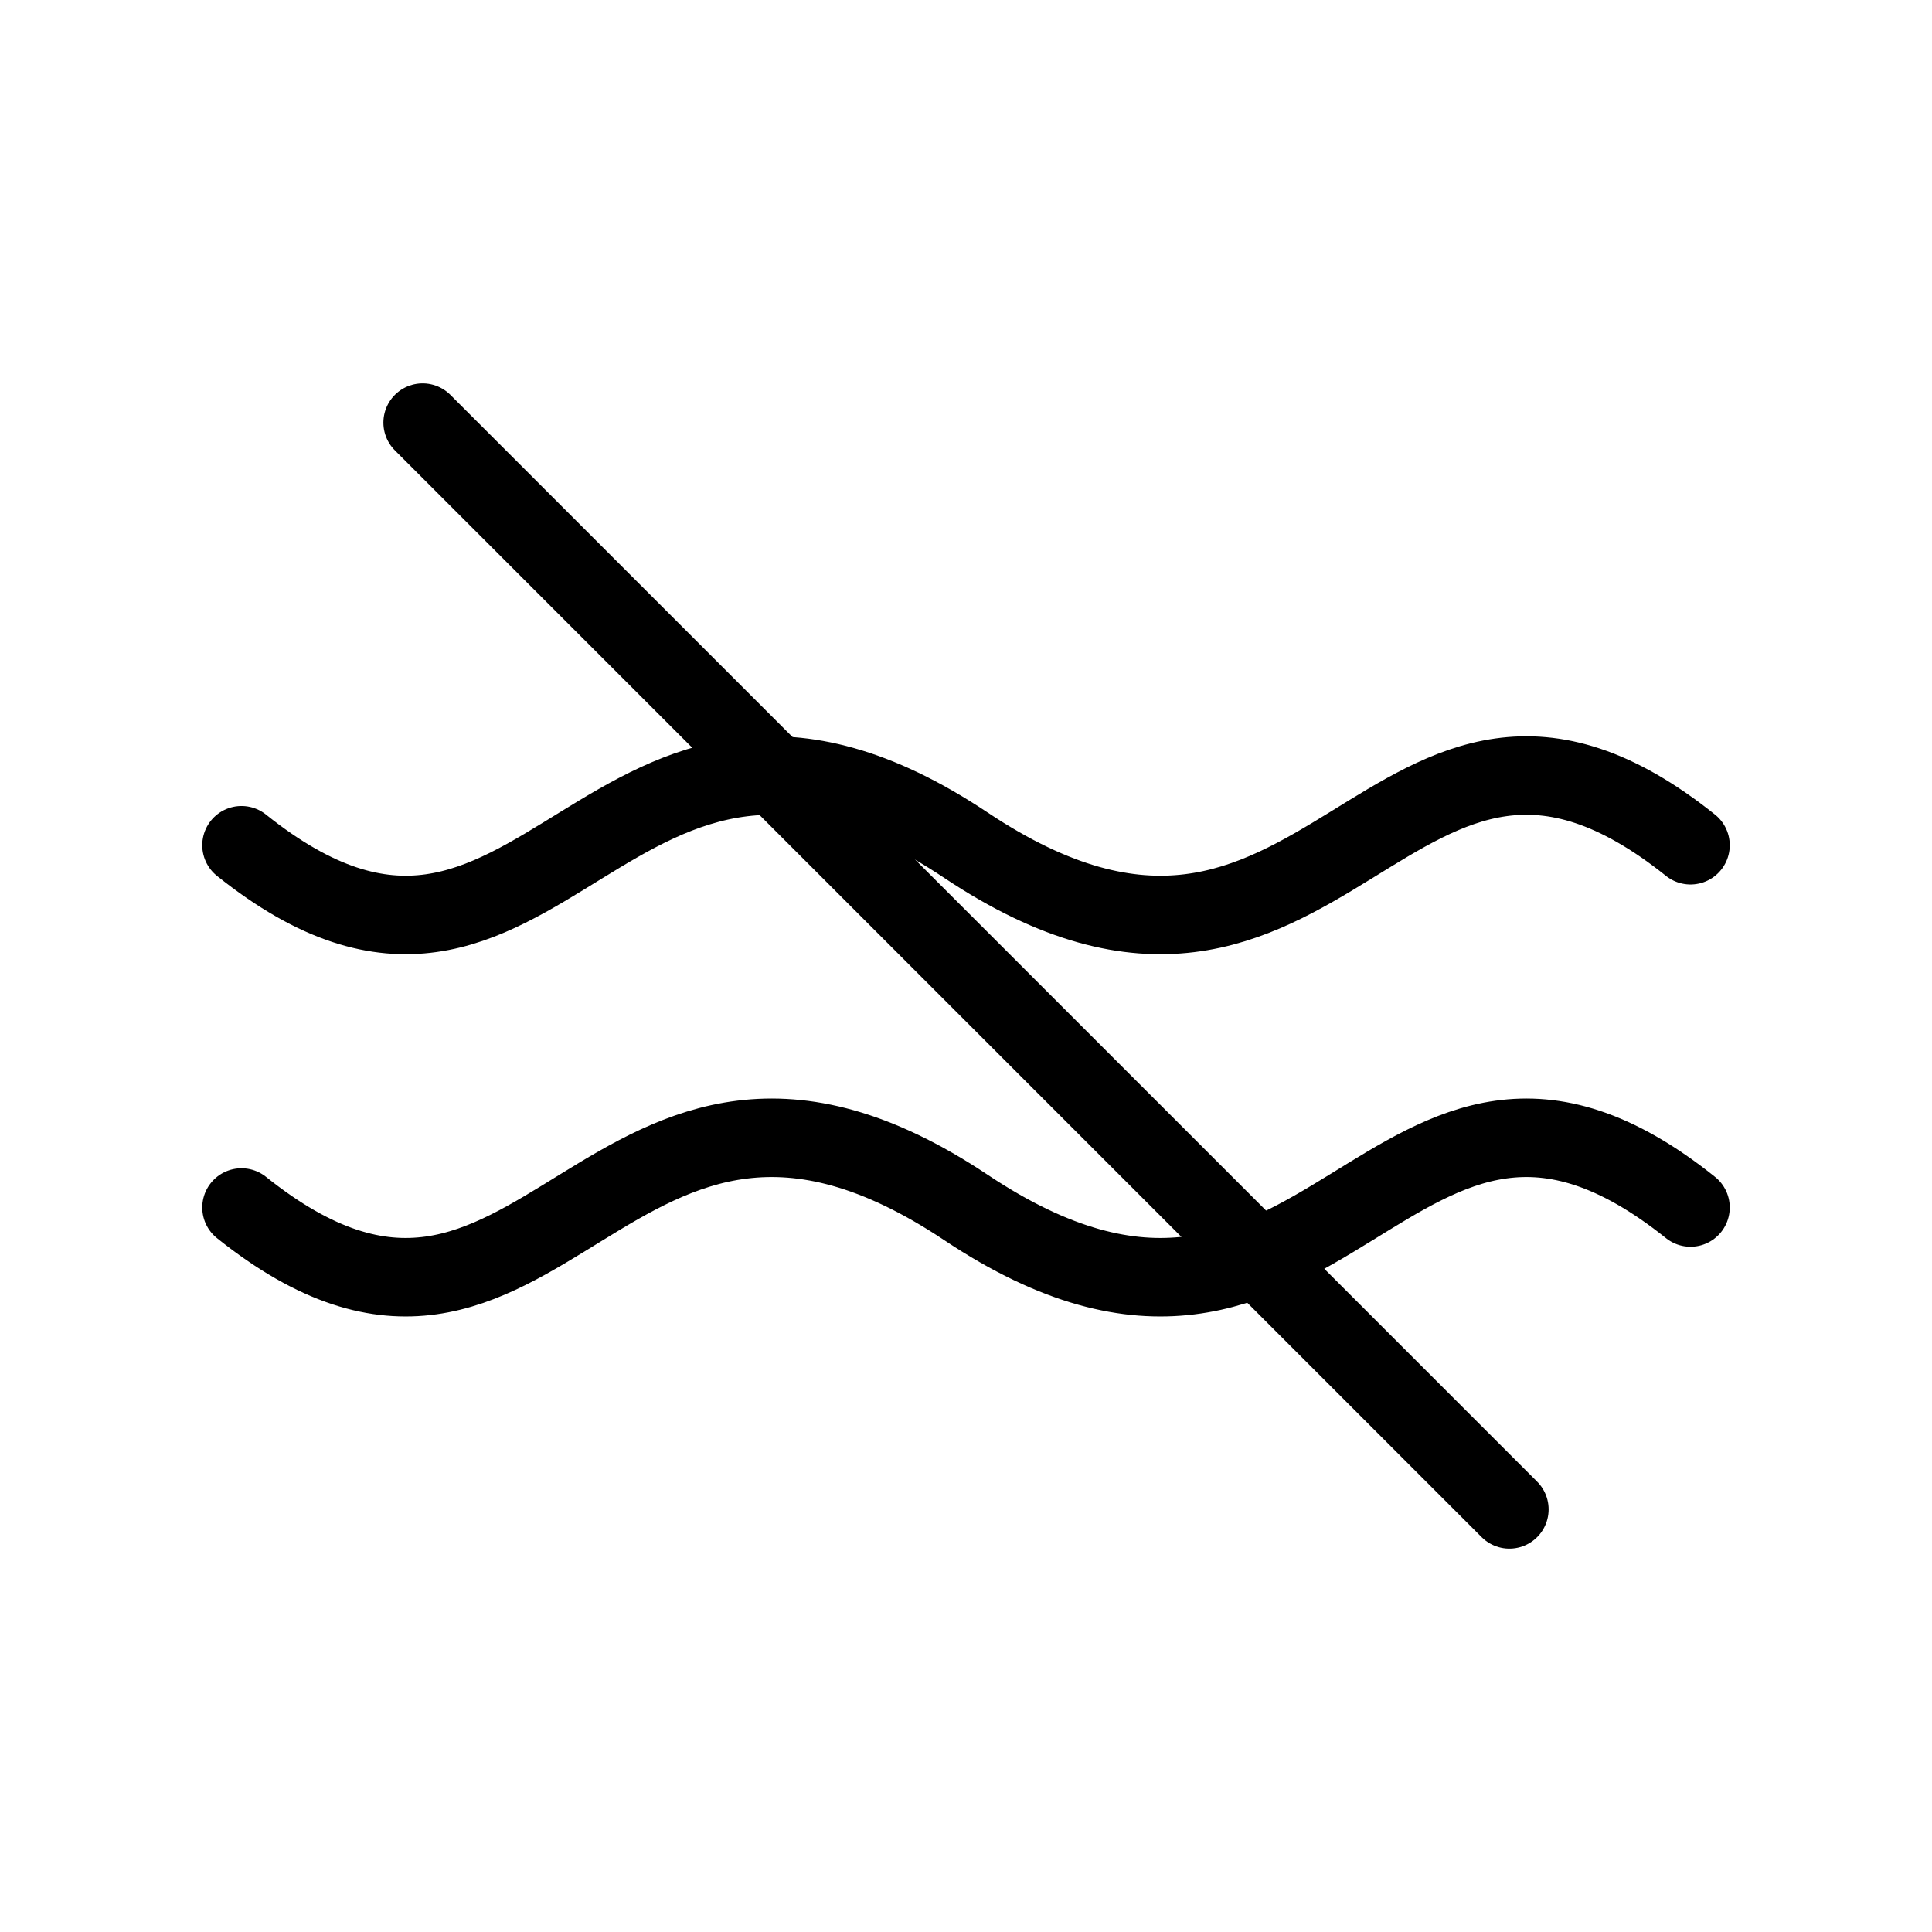
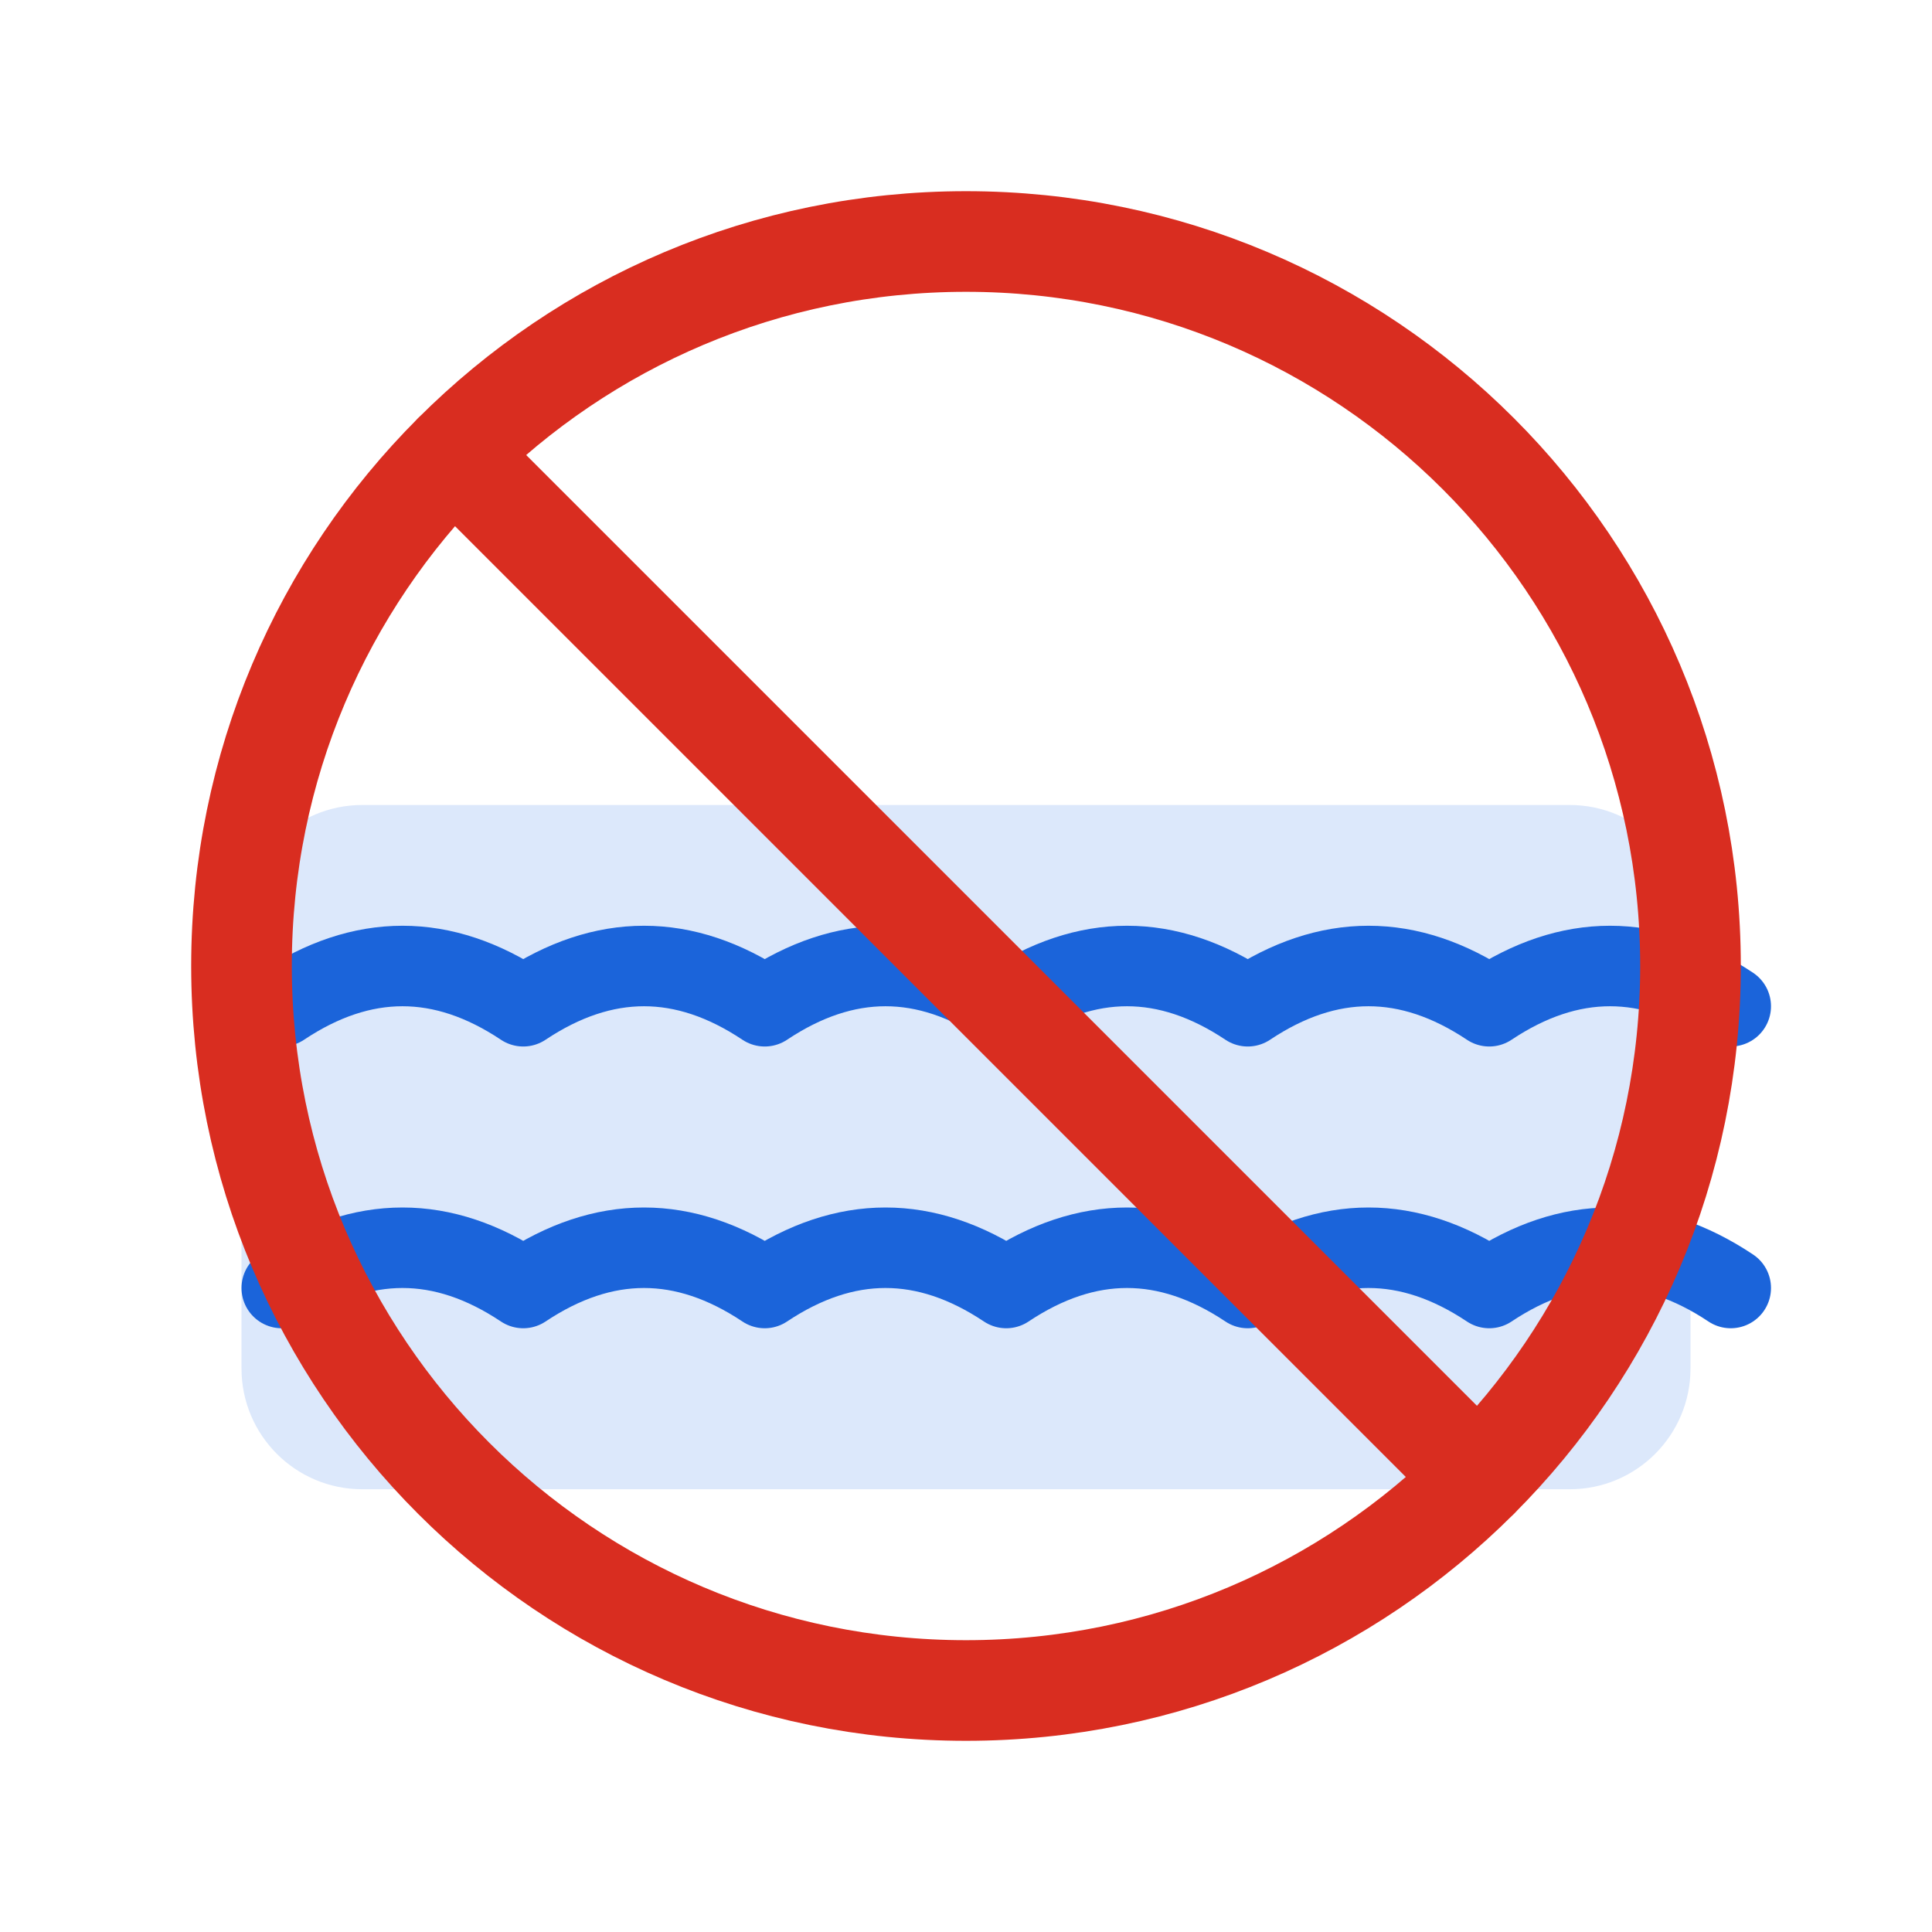
- <svg xmlns="http://www.w3.org/2000/svg" viewBox="0 0 64 64" fill="none" stroke="currentColor" stroke-width="2.6" stroke-linecap="round" stroke-linejoin="round">
-   <path d="M8 28c10 8 12-8 24 0s14-8 24 0M8 40c10 8 12-8 24 0s14-8 24 0" />
-   <path d="m14 14 36 36" />
+ <svg xmlns="http://www.w3.org/2000/svg" viewBox="0 0 96 96" width="96" height="96">
+   <rect x="12" y="40" width="72" height="34" rx="6" fill="#DCE8FB" stroke="none" />
+   <path d="M14 50 q6 -4 12 0 q6 -4 12 0 q6 -4 12 0 q6 -4 12 0 q6 -4 12 0 q6 -4 12 0" stroke="#1B64DA" stroke-width="4" stroke-linecap="round" stroke-linejoin="round" fill="none" />
+   <path d="M14 64 q6 -4 12 0 q6 -4 12 0 q6 -4 12 0 q6 -4 12 0 q6 -4 12 0 q6 -4 12 0" stroke="#1B64DA" stroke-width="4" stroke-linecap="round" stroke-linejoin="round" fill="none" />
+   <circle cx="48" cy="48" r="36" stroke="#D92D20" stroke-width="5" stroke-linecap="round" stroke-linejoin="round" fill="none" />
+   <line x1="22.548" y1="22.548" x2="73.452" y2="73.452" stroke="#D92D20" stroke-width="5" stroke-linecap="round" stroke-linejoin="round" fill="none" />
</svg>
